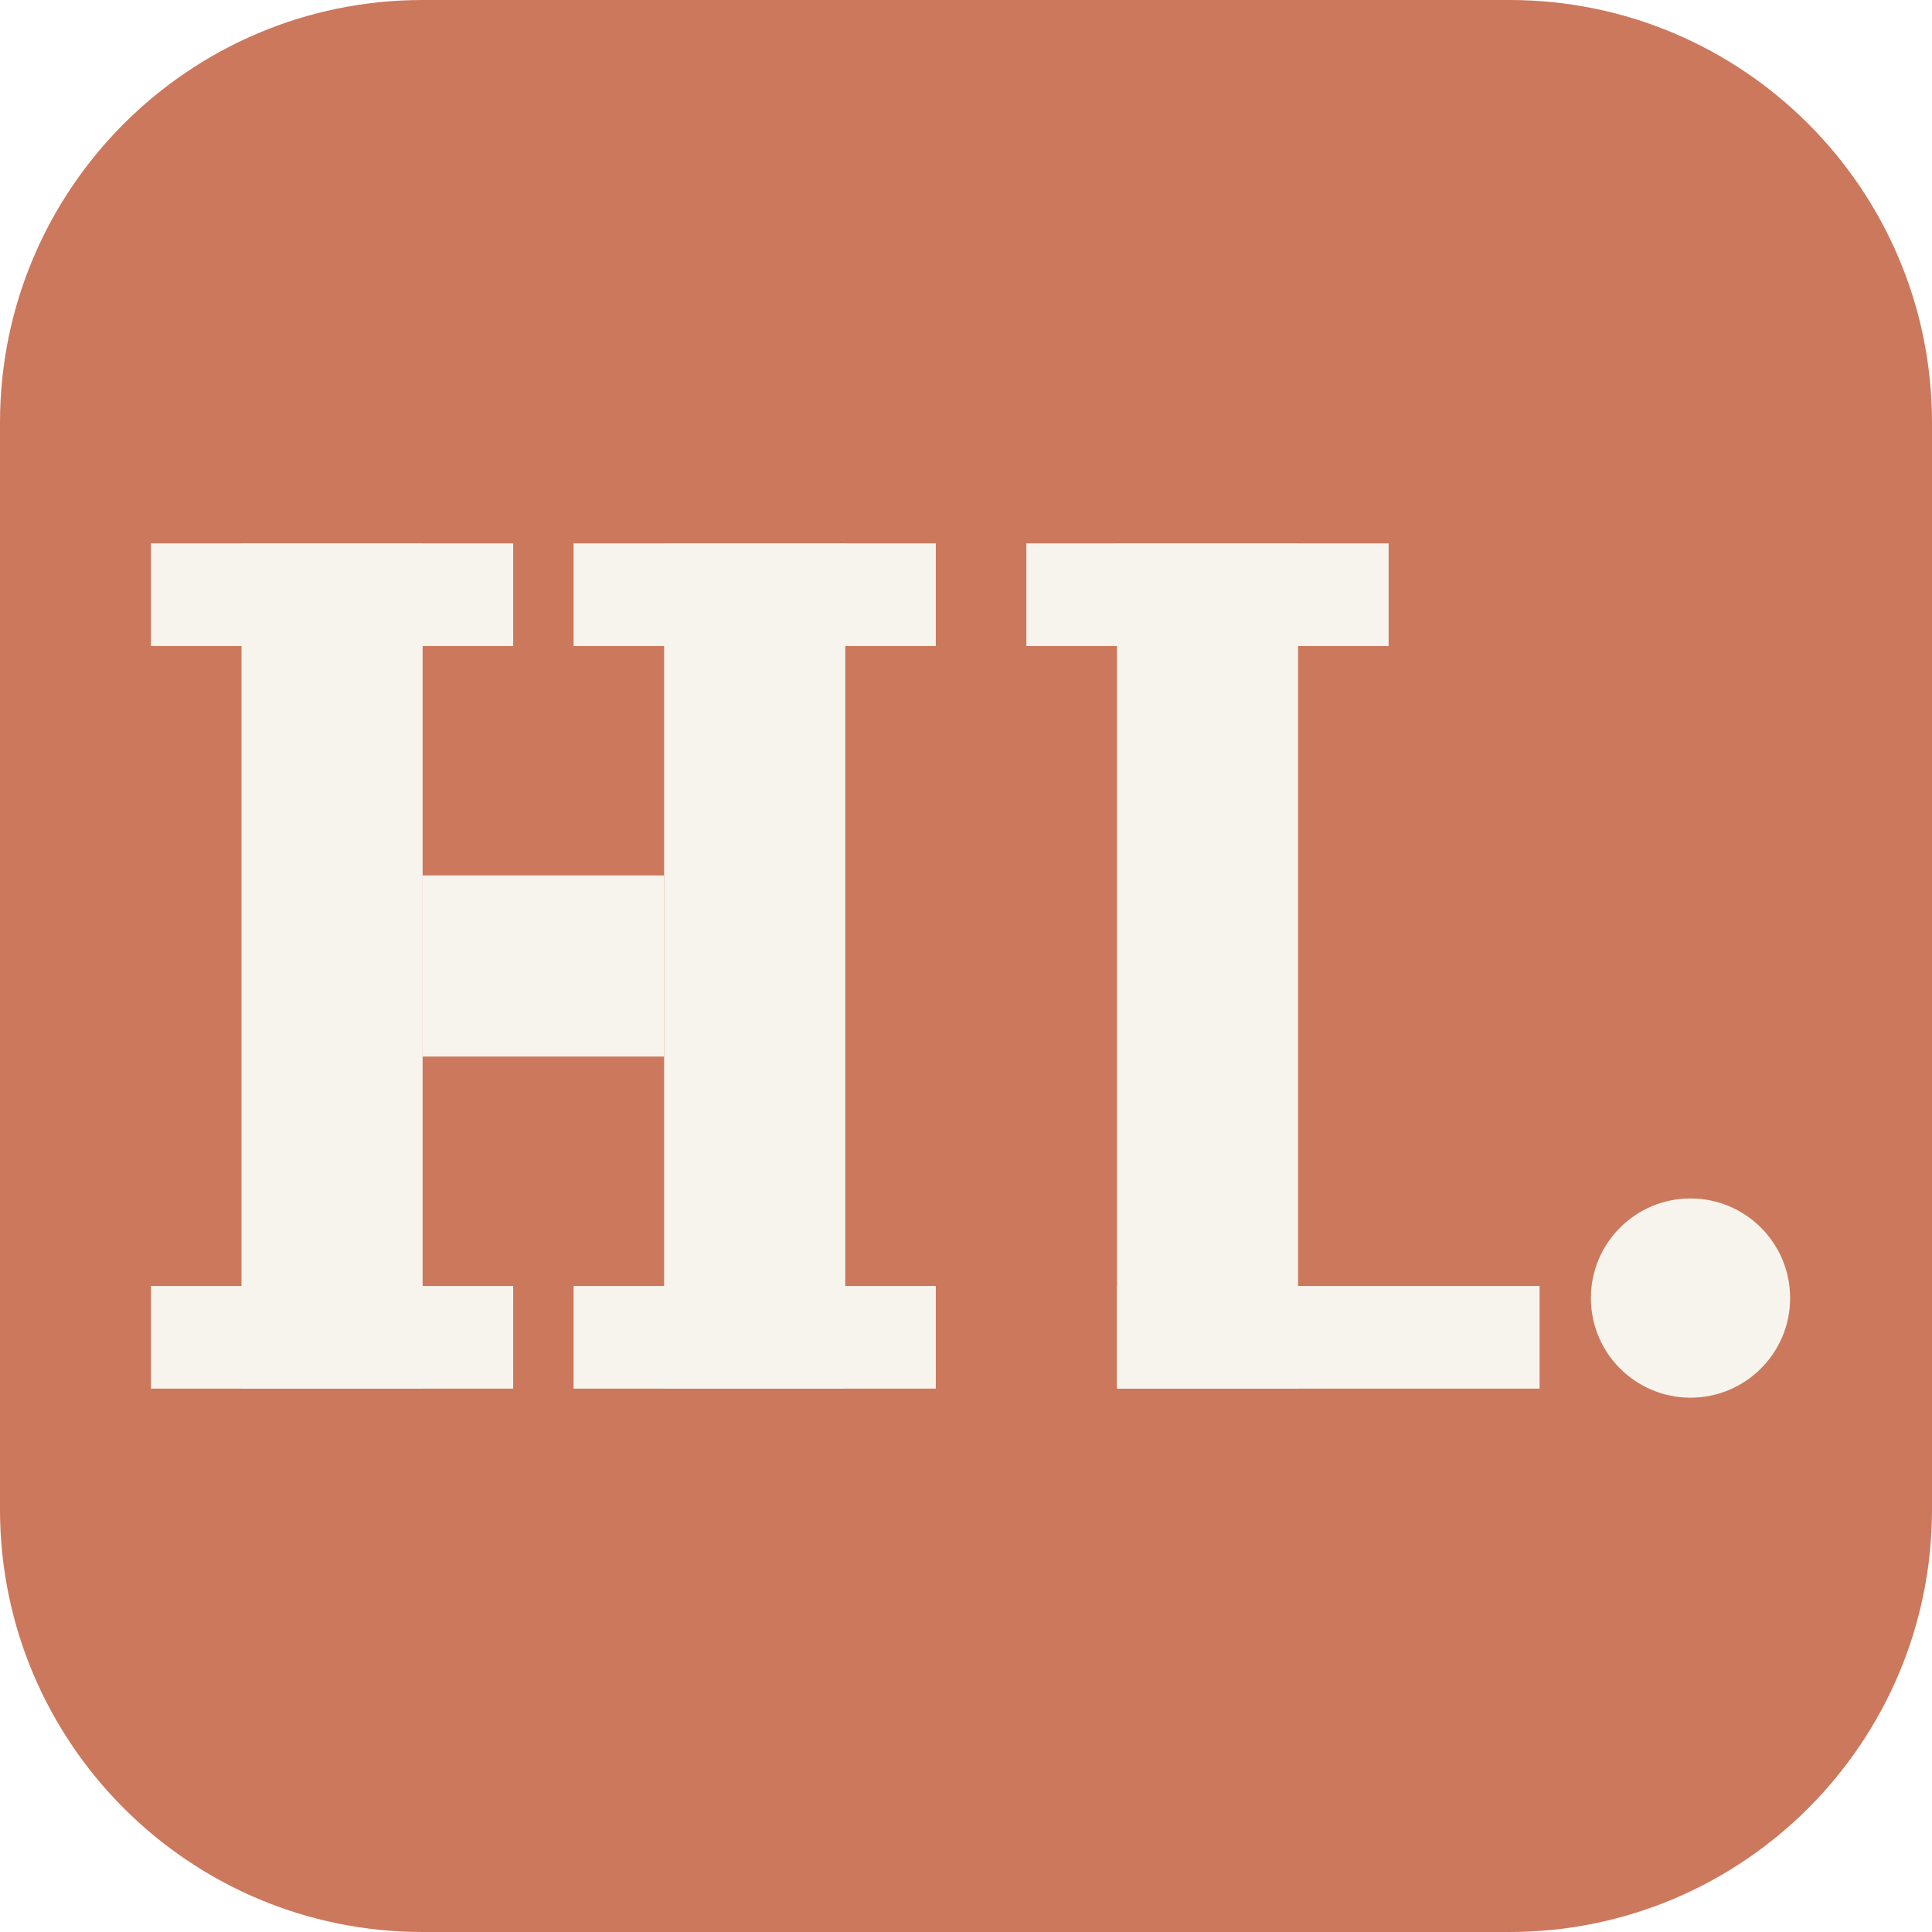
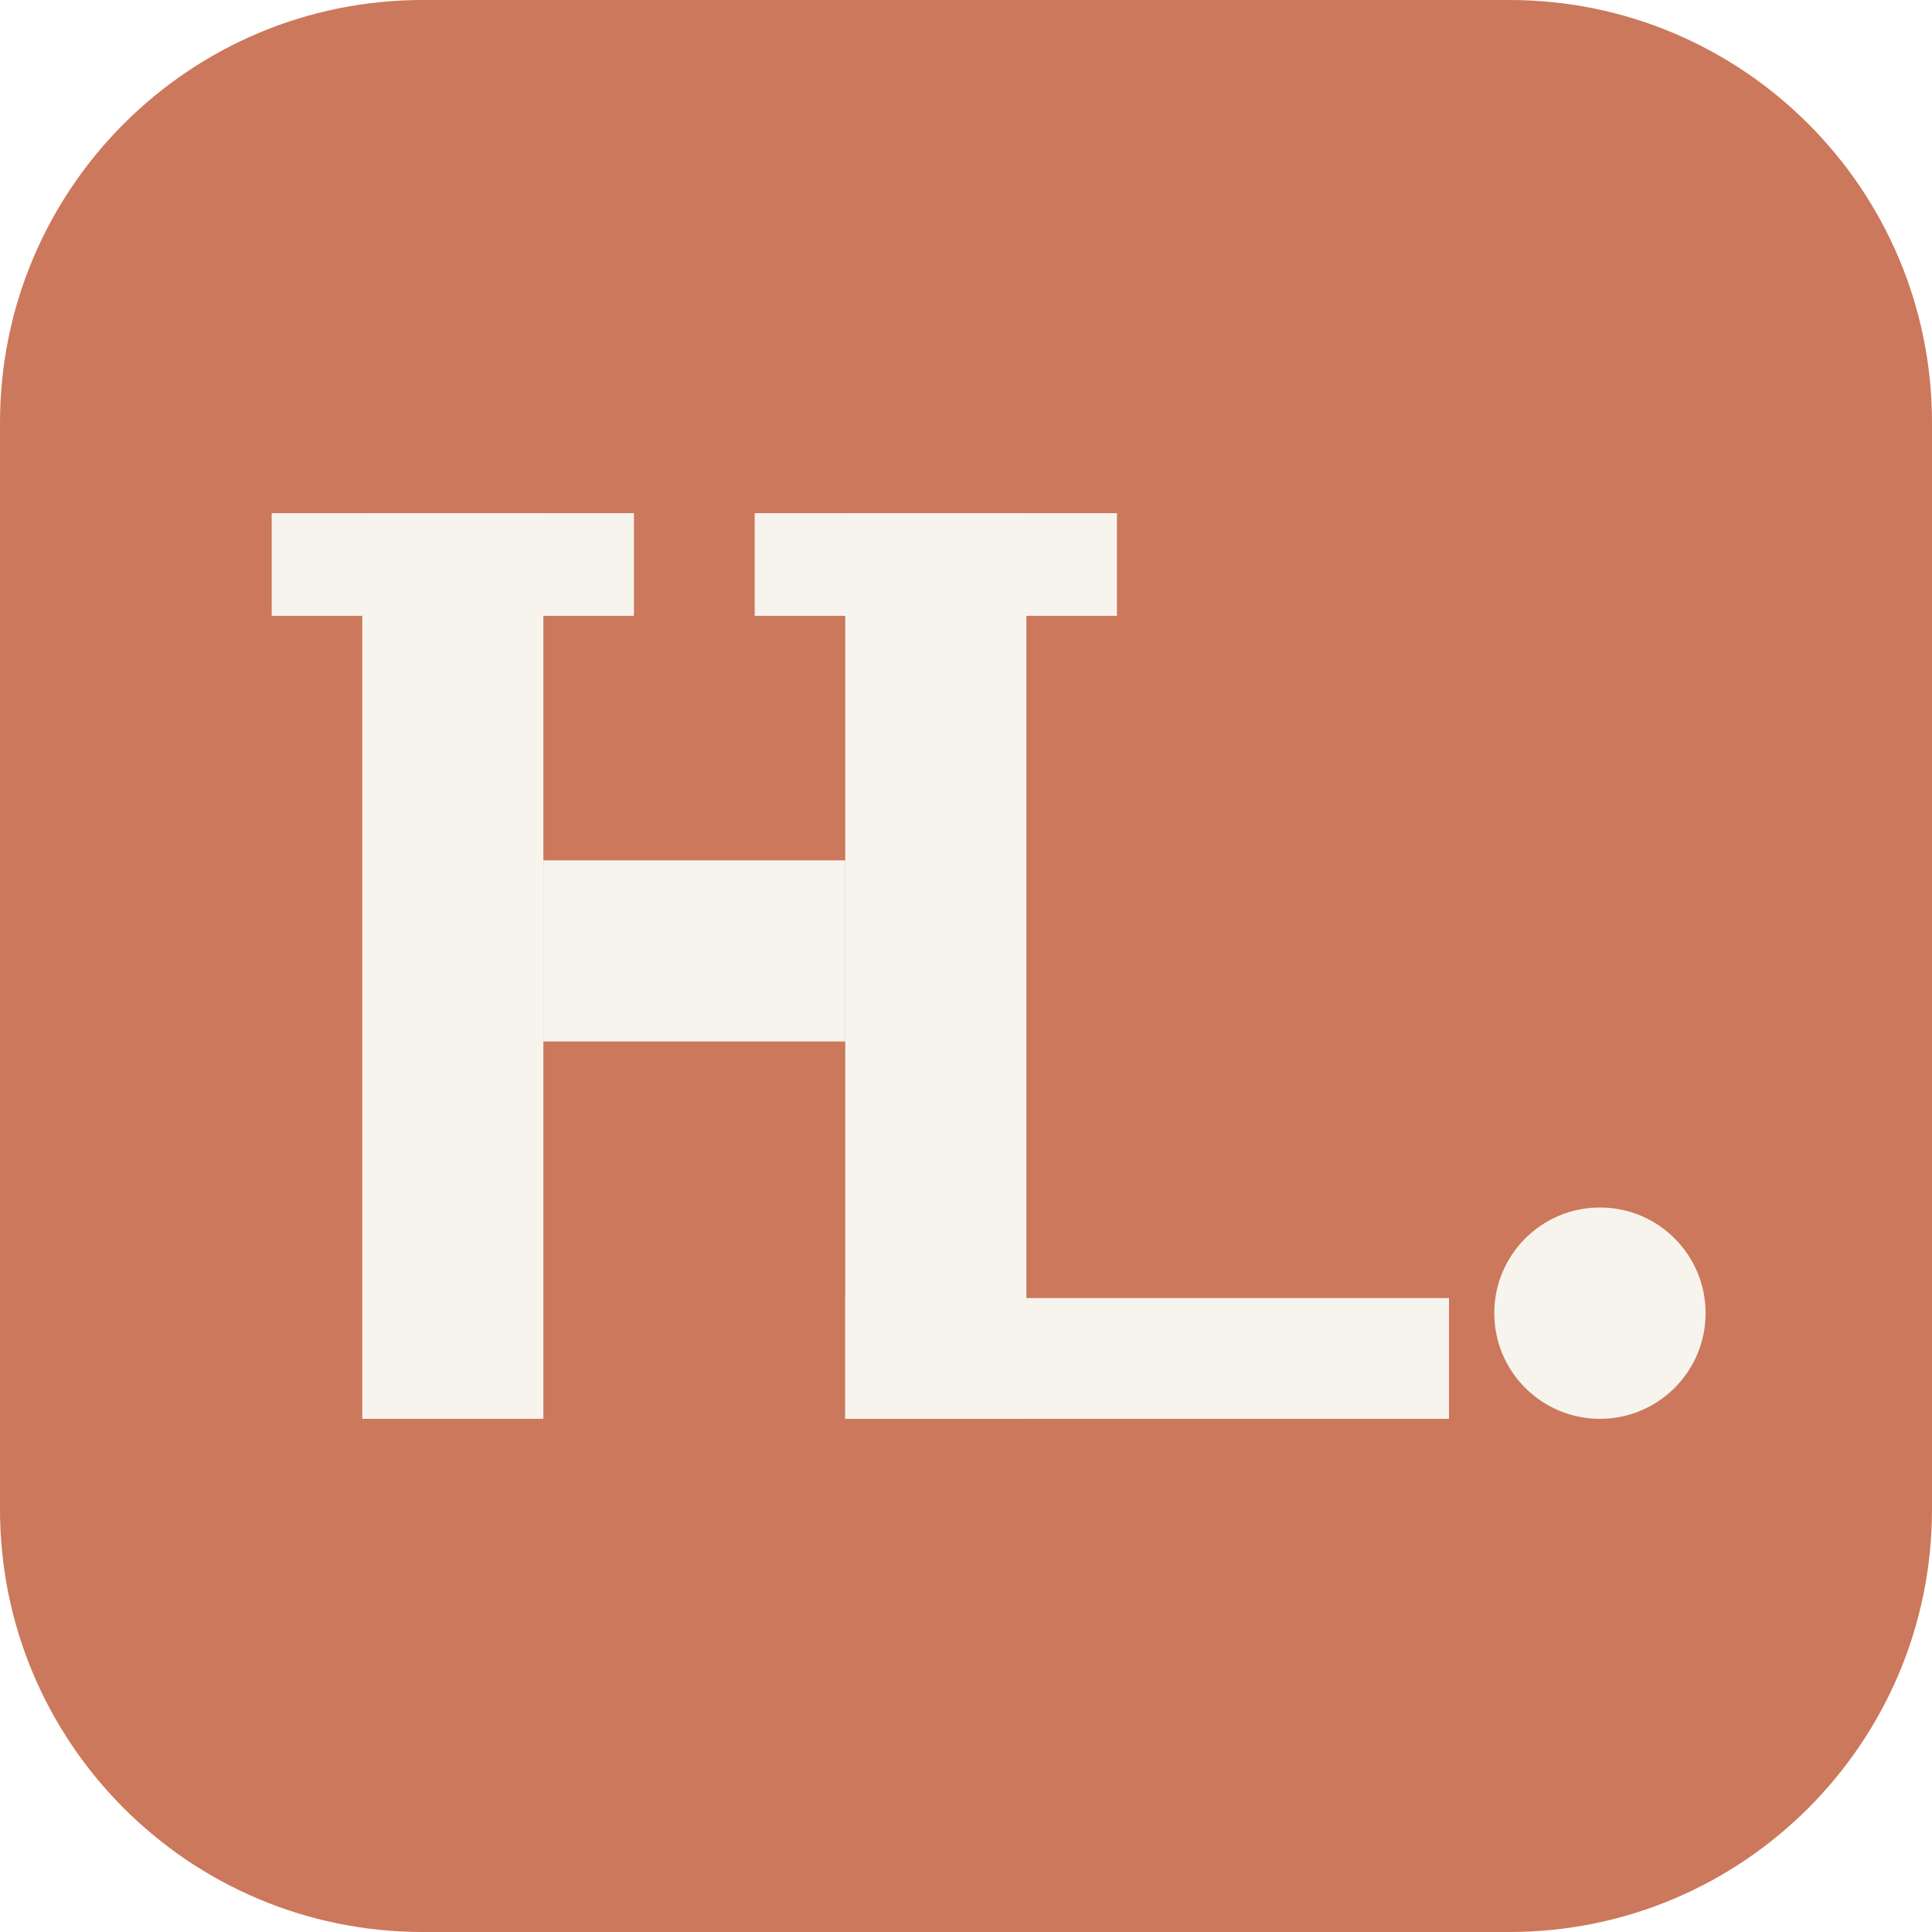
<svg xmlns="http://www.w3.org/2000/svg" viewBox="0 0 64 64" role="img" aria-label="Hart Luo">
  <rect width="64" height="64" rx="14" fill="#CC785C" />
  <g fill="#F7F4ED">
-     <rect x="8" y="18" width="6" height="28" />
-     <rect x="22" y="18" width="6" height="28" />
-     <rect x="14" y="29" width="8" height="6" />
-     <rect x="5" y="18" width="12" height="3.4" />
-     <rect x="19" y="18" width="12" height="3.4" />
-     <rect x="5" y="42.6" width="12" height="3.4" />
-     <rect x="19" y="42.6" width="12" height="3.4" />
-     <rect x="37" y="18" width="6" height="28" />
-     <rect x="34" y="18" width="12" height="3.4" />
-     <rect x="37" y="42.6" width="14" height="3.4" />
-     <circle cx="56" cy="43" r="3.3" />
+     <rect x="12" y="17" width="6" height="30" />
+     <rect x="28" y="17" width="6" height="30" />
+     <rect x="18" y="28.5" width="10" height="6" />
+     <rect x="9" y="17" width="12" height="3.4" />
+     <rect x="25" y="17" width="12" height="3.4" />
+     <rect x="28" y="43" width="20" height="4" />
+     <circle cx="53" cy="43.5" r="3.5" />
  </g>
</svg>
